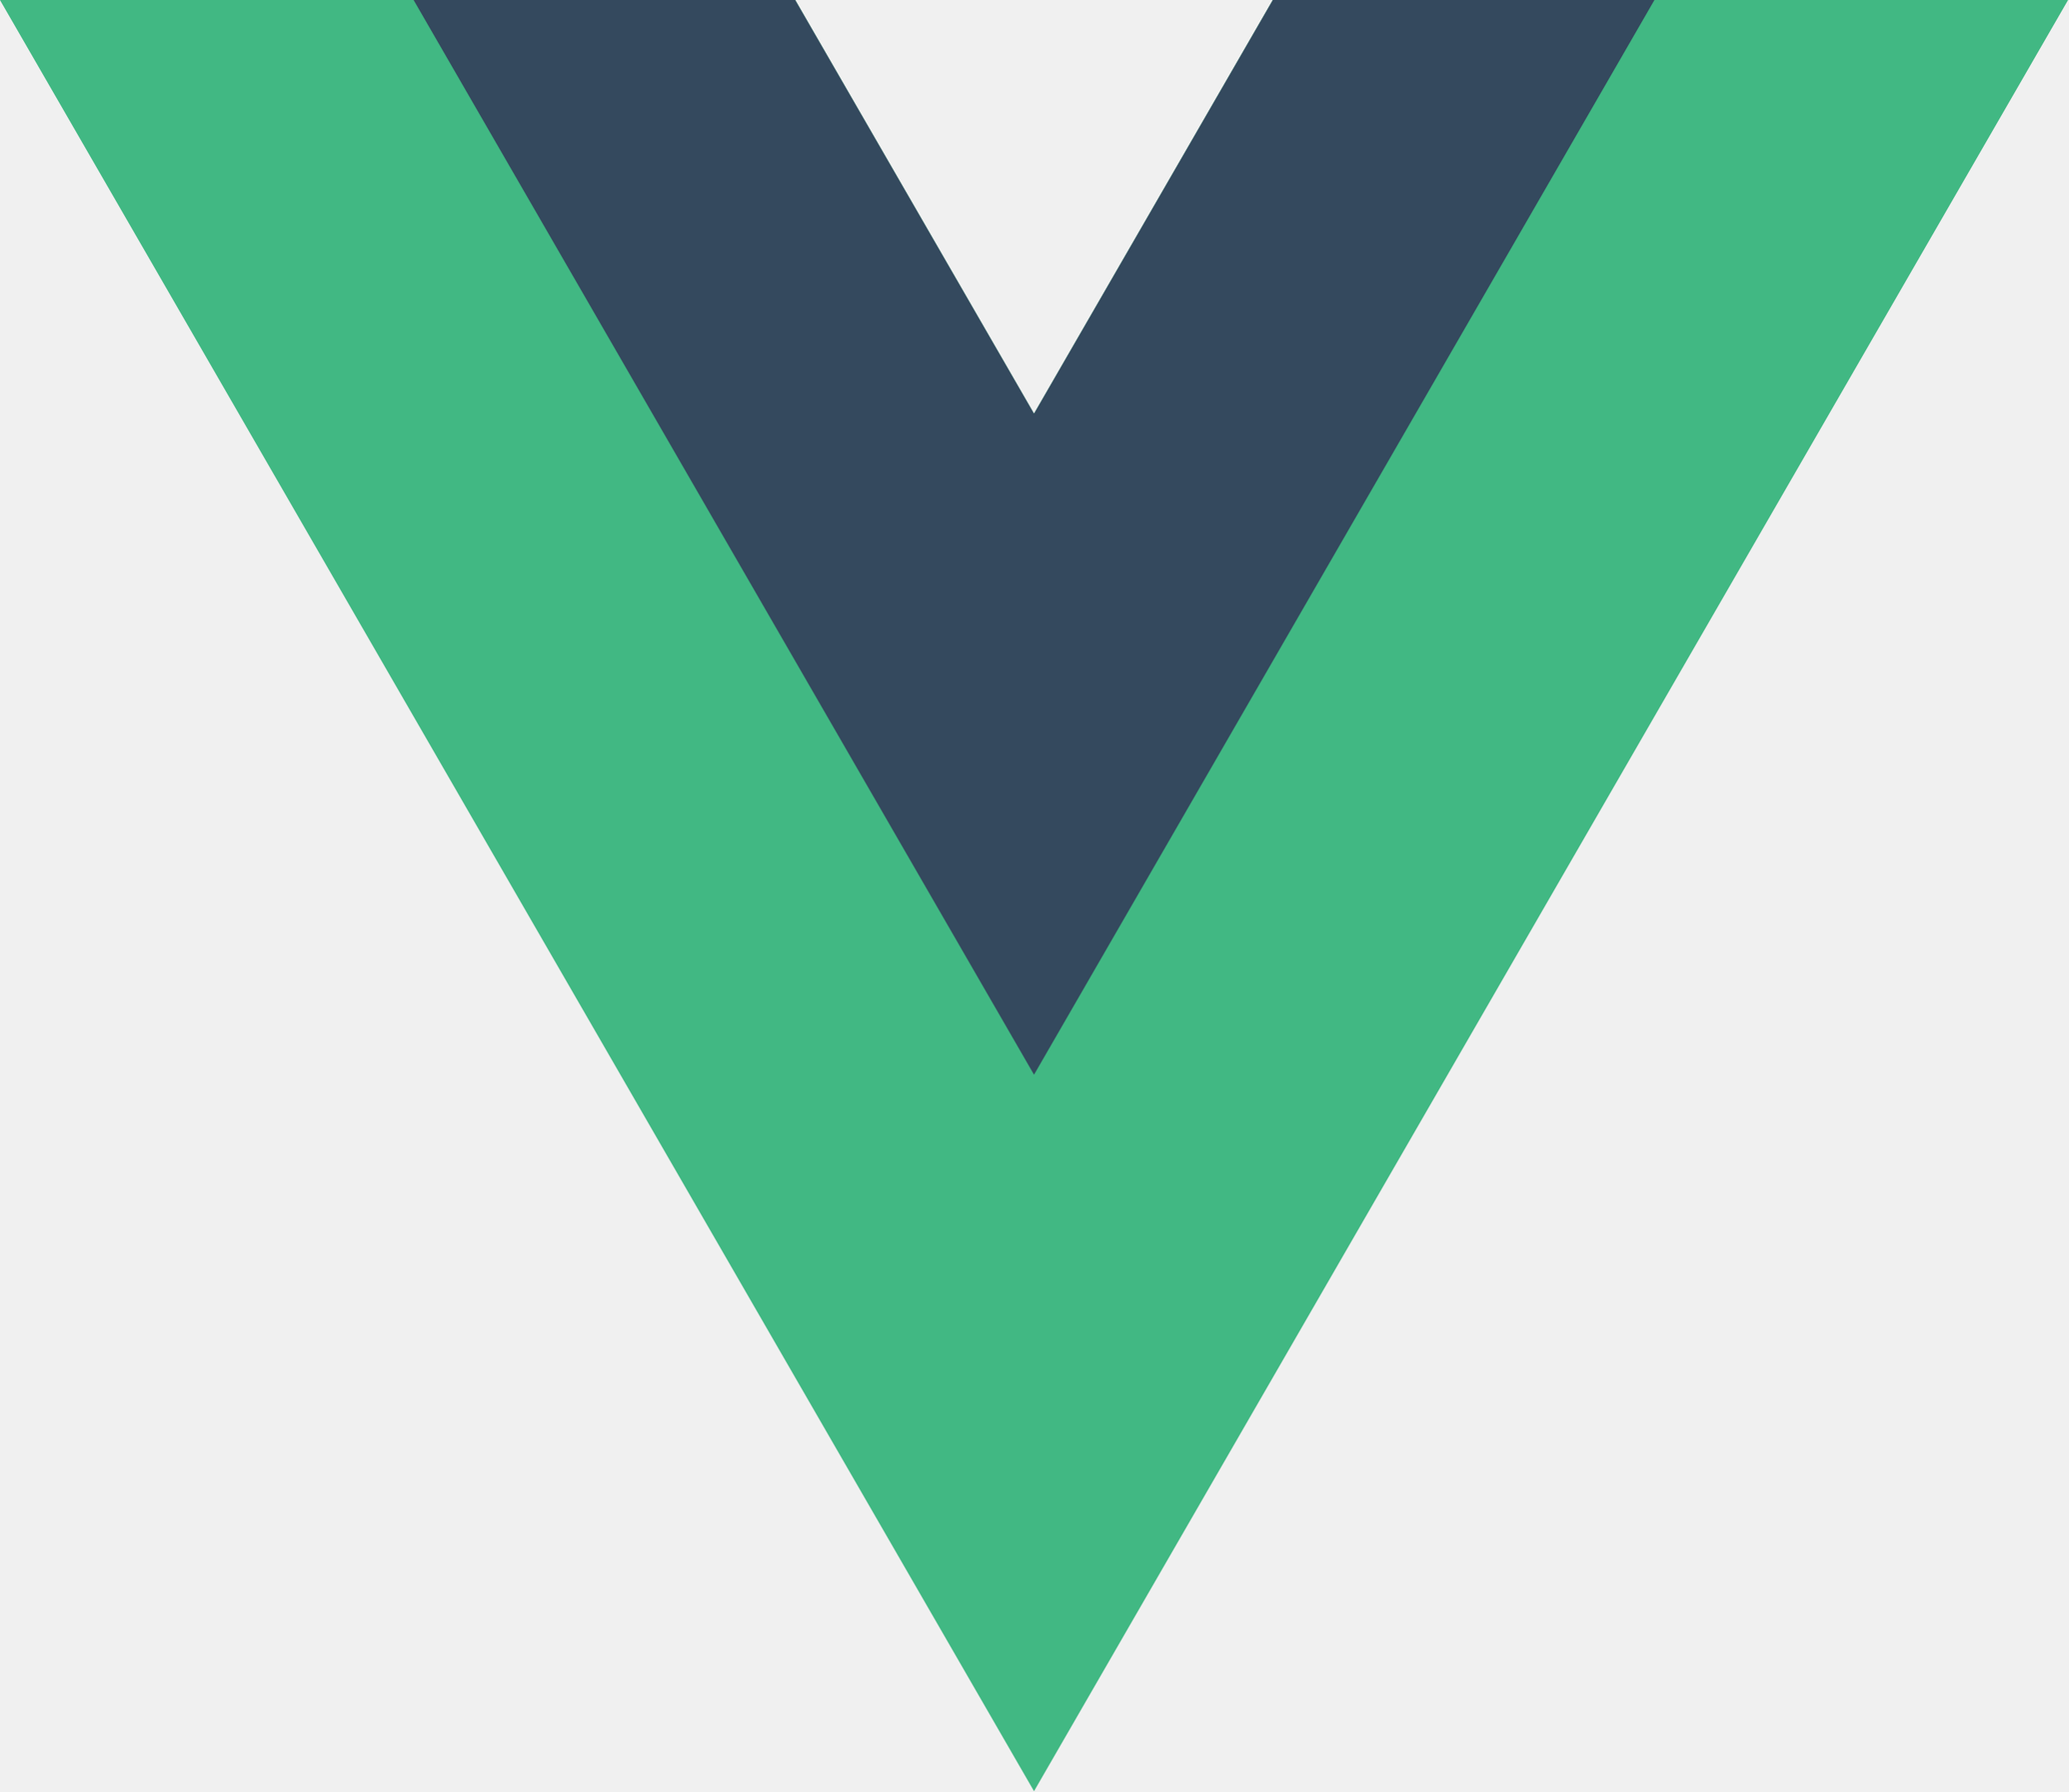
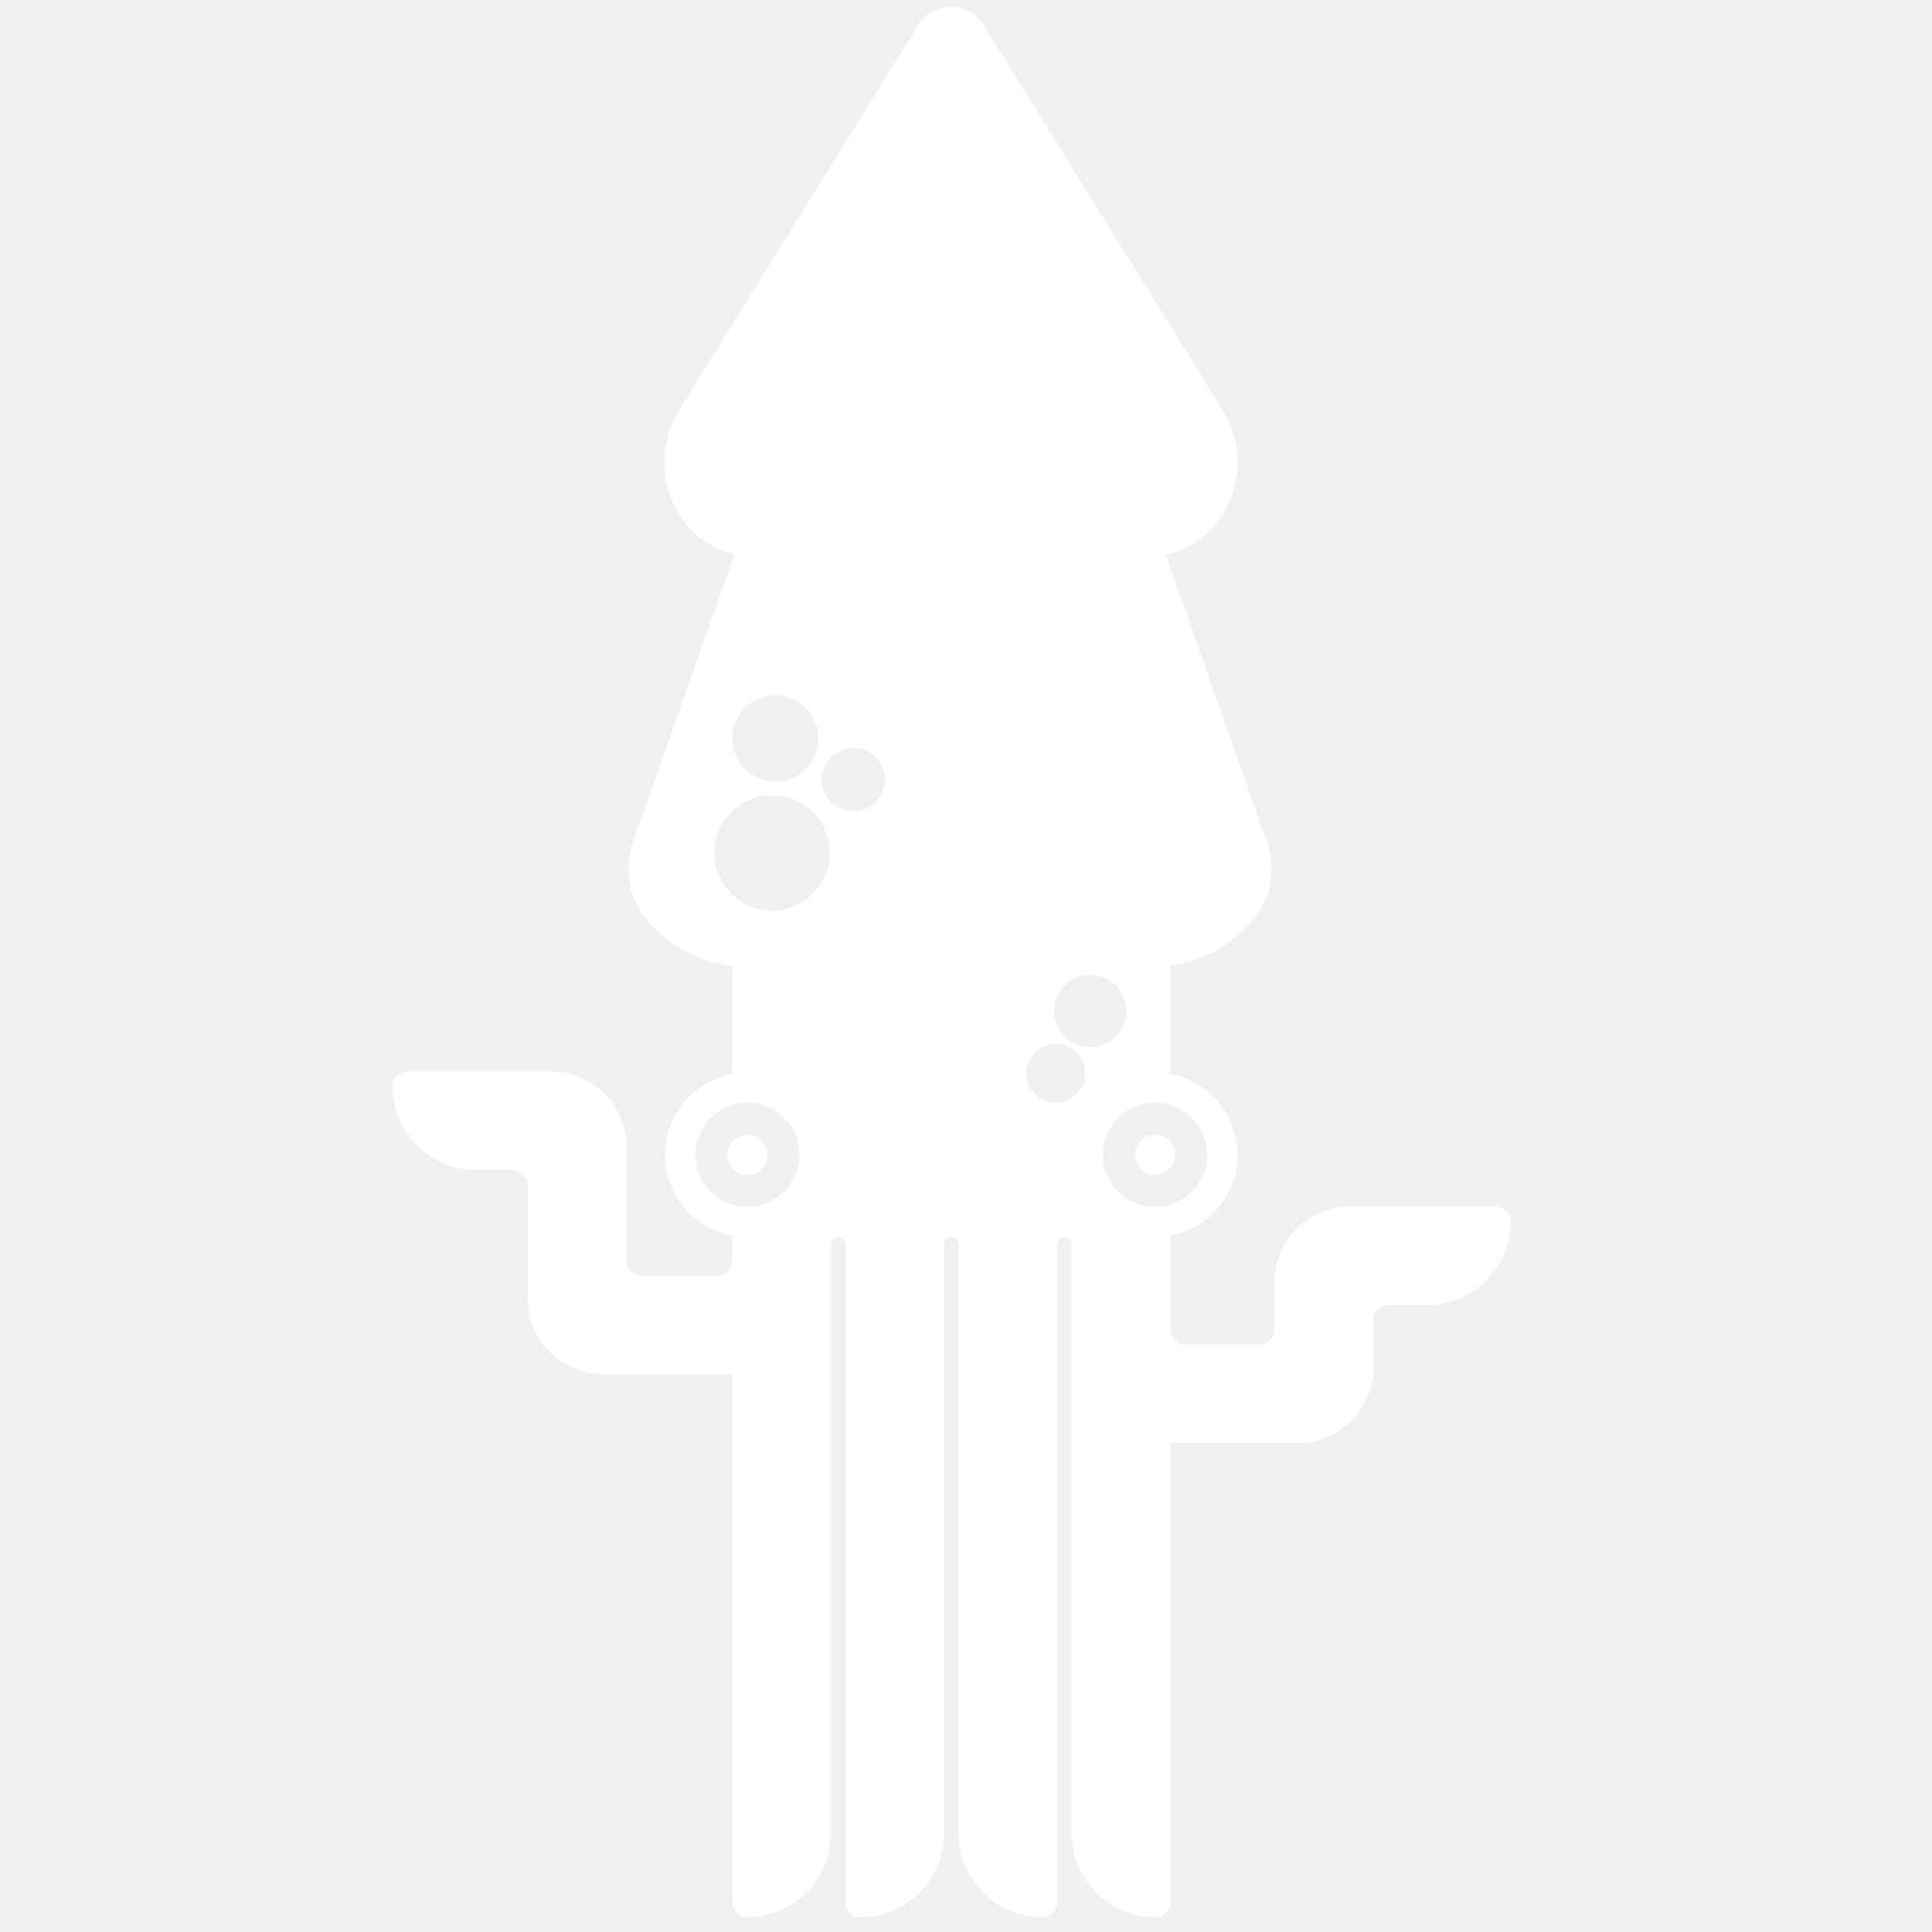
- <svg xmlns="http://www.w3.org/2000/svg" viewBox="0 0 261.76 226.69">
-   <path d="M161.096.001l-30.225 52.351L100.647.001H-.005l130.877 226.688L261.749.001z" fill="#41b883" />
-   <path d="M161.096.001l-30.225 52.351L100.647.001H52.346l78.526 136.01L209.398.001z" fill="#34495e" />
+ <svg xmlns="http://www.w3.org/2000/svg" width="128" height="128" viewBox="0 0 128 128" fill="none">
+   <path d="M49.516 77.852C50.254 77.852 50.852 77.254 50.852 76.516C50.852 75.778 50.254 75.18 49.516 75.18C48.778 75.18 48.18 75.778 48.18 76.516C48.18 77.254 48.778 77.852 49.516 77.852Z" fill="white" />
+   <path d="M99.08 79.94H89.45C88.124 79.94 86.852 80.467 85.915 81.404C84.977 82.342 84.45 83.614 84.45 84.94V88.06C84.45 88.325 84.345 88.58 84.157 88.767C83.97 88.955 83.715 89.06 83.45 89.06H78.54C78.275 89.06 78.02 88.955 77.833 88.767C77.645 88.58 77.54 88.325 77.54 88.06L77.531 81.873C78.782 81.641 79.913 80.978 80.727 79.999C81.54 79.021 81.986 77.788 81.986 76.516C81.986 75.243 81.54 74.01 80.727 73.032C79.913 72.053 78.782 71.39 77.531 71.158V63.969C79.768 63.676 81.799 62.512 83.183 60.73C83.704 60.029 84.045 59.21 84.175 58.346C84.305 57.482 84.221 56.599 83.929 55.776L77.246 36.776C78.076 36.583 78.855 36.217 79.532 35.7C80.21 35.184 80.77 34.53 81.176 33.781C81.74 32.769 82.023 31.624 81.996 30.465C81.969 29.306 81.632 28.176 81.021 27.191L65.2 1.705C64.99 1.357 64.7 1.064 64.354 0.851C64.008 0.637 63.617 0.509 63.212 0.476C63.129 0.467 63.038 0.46 62.942 0.46H62.935C62.927 0.46 62.92 0.46 62.911 0.46C62.825 0.46 62.739 0.466 62.654 0.48C62.583 0.489 62.511 0.512 62.439 0.528C62.335 0.55 62.233 0.579 62.134 0.616C62.035 0.649 61.938 0.688 61.843 0.733L61.823 0.743L61.774 0.77C61.75 0.783 61.732 0.804 61.708 0.818C61.684 0.832 61.68 0.839 61.666 0.849C61.313 1.059 61.016 1.351 60.8 1.7L44.98 27.192C44.376 28.169 44.041 29.288 44.01 30.437C43.978 31.585 44.251 32.721 44.8 33.73C45.195 34.472 45.74 35.124 46.401 35.642C47.063 36.161 47.825 36.536 48.64 36.743L41.94 55.775C41.648 56.599 41.563 57.481 41.694 58.345C41.824 59.209 42.164 60.028 42.686 60.729C43.392 61.635 44.271 62.392 45.273 62.953C46.275 63.515 47.379 63.871 48.52 64V71.16C47.268 71.392 46.137 72.054 45.323 73.033C44.508 74.012 44.063 75.245 44.063 76.518C44.063 77.791 44.508 79.024 45.323 80.003C46.137 80.981 47.268 81.644 48.52 81.876V83.51C48.52 83.775 48.415 84.03 48.227 84.217C48.04 84.405 47.785 84.51 47.52 84.51H42.51C42.245 84.51 41.99 84.405 41.803 84.217C41.615 84.03 41.51 83.775 41.51 83.51V75.99C41.51 74.664 40.983 73.392 40.045 72.454C39.108 71.517 37.836 70.99 36.51 70.99H27C26.735 70.99 26.48 71.095 26.293 71.283C26.105 71.47 26 71.725 26 71.99C26.004 73.457 26.589 74.863 27.627 75.9C28.666 76.936 30.073 77.519 31.54 77.52H33.97C34.235 77.52 34.49 77.625 34.677 77.813C34.865 78 34.97 78.255 34.97 78.52V86.05C34.97 87.376 35.497 88.648 36.434 89.585C37.372 90.523 38.644 91.05 39.97 91.05H48.52V126.02C48.52 126.285 48.625 126.54 48.813 126.727C49 126.915 49.255 127.02 49.52 127.02C50.987 127.016 52.393 126.431 53.43 125.393C54.466 124.354 55.049 122.947 55.05 121.48V82.44C55.05 82.377 55.064 82.314 55.089 82.256C55.114 82.198 55.15 82.145 55.196 82.102C55.242 82.058 55.295 82.024 55.355 82.001C55.414 81.978 55.477 81.968 55.54 81.97C55.602 81.97 55.663 81.982 55.72 82.005C55.777 82.029 55.829 82.064 55.873 82.107C55.916 82.151 55.951 82.203 55.974 82.26C55.998 82.317 56.01 82.378 56.01 82.44V126.02C56.01 126.285 56.115 126.54 56.303 126.727C56.49 126.915 56.745 127.02 57.01 127.02C58.478 127.017 59.886 126.432 60.924 125.394C61.962 124.356 62.547 122.948 62.55 121.48V82.44C62.55 82.377 62.564 82.314 62.589 82.256C62.614 82.198 62.65 82.145 62.696 82.102C62.742 82.058 62.795 82.024 62.855 82.001C62.914 81.978 62.977 81.968 63.04 81.97C63.102 81.97 63.163 81.982 63.22 82.005C63.277 82.029 63.329 82.064 63.373 82.107C63.416 82.151 63.451 82.203 63.474 82.26C63.498 82.317 63.51 82.378 63.51 82.44V121.48C63.513 122.948 64.098 124.356 65.136 125.394C66.174 126.432 67.582 127.017 69.05 127.02C69.315 127.02 69.57 126.915 69.757 126.727C69.945 126.54 70.05 126.285 70.05 126.02V82.44C70.05 82.314 70.1 82.193 70.189 82.104C70.278 82.015 70.399 81.965 70.525 81.965C70.651 81.965 70.772 82.015 70.861 82.104C70.95 82.193 71 82.314 71 82.44V121.48C71.003 122.948 71.588 124.356 72.626 125.394C73.664 126.432 75.072 127.017 76.54 127.02C76.805 127.02 77.06 126.915 77.247 126.727C77.435 126.54 77.54 126.285 77.54 126.02V95.6H86C87.326 95.6 88.598 95.073 89.535 94.135C90.473 93.198 91 91.926 91 90.6V90.06C91 90.04 90.99 90.03 90.99 90.01V87.47C90.99 87.205 91.095 86.95 91.283 86.763C91.47 86.575 91.725 86.47 91.99 86.47H94.55C96.017 86.47 97.423 85.887 98.46 84.85C99.497 83.813 100.08 82.407 100.08 80.94C100.08 80.675 99.975 80.42 99.787 80.233C99.6 80.045 99.345 79.94 99.08 79.94ZM51.367 46.063C51.931 46.063 52.483 46.23 52.952 46.544C53.42 46.857 53.786 47.302 54.002 47.824C54.218 48.345 54.274 48.918 54.164 49.471C54.054 50.025 53.782 50.533 53.384 50.932C52.985 51.331 52.477 51.602 51.923 51.712C51.37 51.822 50.797 51.766 50.276 51.55C49.755 51.334 49.309 50.968 48.996 50.499C48.682 50.031 48.515 49.479 48.515 48.915C48.516 48.159 48.816 47.434 49.351 46.899C49.886 46.364 50.611 46.064 51.367 46.063V46.063ZM46.067 76.516C46.067 75.833 46.27 75.165 46.649 74.598C47.028 74.03 47.568 73.587 48.199 73.326C48.83 73.064 49.524 72.996 50.194 73.129C50.864 73.263 51.479 73.591 51.962 74.074C52.445 74.557 52.773 75.172 52.907 75.842C53.04 76.512 52.971 77.206 52.71 77.837C52.449 78.468 52.006 79.008 51.438 79.387C50.87 79.766 50.203 79.969 49.52 79.969C48.604 79.969 47.725 79.605 47.077 78.958C46.429 78.31 46.064 77.432 46.063 76.516H46.067ZM51.15 60.334C50.394 60.334 49.655 60.11 49.026 59.69C48.397 59.27 47.907 58.672 47.618 57.974C47.329 57.275 47.253 56.507 47.401 55.765C47.548 55.024 47.912 54.342 48.447 53.808C48.981 53.273 49.663 52.909 50.404 52.761C51.146 52.614 51.914 52.69 52.613 52.979C53.312 53.268 53.909 53.758 54.329 54.387C54.749 55.016 54.973 55.755 54.973 56.511C54.972 57.525 54.568 58.497 53.85 59.214C53.133 59.931 52.16 60.333 51.146 60.333L51.15 60.334ZM56.535 53.751C56.121 53.751 55.716 53.628 55.372 53.398C55.027 53.168 54.759 52.841 54.6 52.458C54.442 52.076 54.4 51.655 54.481 51.248C54.562 50.842 54.761 50.469 55.054 50.176C55.347 49.883 55.72 49.684 56.127 49.603C56.533 49.522 56.954 49.564 57.336 49.722C57.719 49.881 58.046 50.149 58.276 50.494C58.506 50.838 58.629 51.243 58.629 51.657C58.627 52.212 58.405 52.744 58.012 53.137C57.619 53.529 57.086 53.749 56.531 53.75L56.535 53.751ZM79.985 76.516C79.985 77.199 79.782 77.867 79.403 78.434C79.024 79.002 78.484 79.445 77.853 79.706C77.222 79.968 76.528 80.036 75.858 79.903C75.189 79.769 74.573 79.441 74.09 78.958C73.608 78.475 73.279 77.859 73.145 77.19C73.012 76.52 73.081 75.826 73.342 75.195C73.603 74.564 74.046 74.024 74.614 73.645C75.181 73.266 75.849 73.063 76.532 73.063C77.448 73.064 78.325 73.428 78.972 74.076C79.62 74.723 79.984 75.6 79.985 76.516V76.516ZM72.229 64.583C72.704 64.583 73.168 64.724 73.562 64.987C73.957 65.251 74.265 65.626 74.446 66.064C74.628 66.503 74.675 66.986 74.583 67.451C74.49 67.917 74.262 68.344 73.926 68.68C73.59 69.016 73.163 69.244 72.697 69.337C72.232 69.43 71.749 69.382 71.311 69.2C70.872 69.019 70.497 68.711 70.234 68.316C69.97 67.922 69.829 67.458 69.829 66.983C69.829 66.668 69.891 66.356 70.012 66.064C70.132 65.773 70.309 65.509 70.532 65.286C70.755 65.063 71.019 64.886 71.311 64.766C71.602 64.645 71.914 64.583 72.229 64.583V64.583ZM69.948 73.062C69.563 73.061 69.187 72.946 68.867 72.732C68.547 72.517 68.298 72.213 68.151 71.856C68.004 71.5 67.966 71.109 68.042 70.731C68.118 70.353 68.304 70.007 68.576 69.735C68.849 69.463 69.196 69.278 69.574 69.203C69.952 69.128 70.343 69.167 70.699 69.315C71.055 69.463 71.359 69.713 71.573 70.033C71.786 70.353 71.9 70.73 71.9 71.115C71.9 71.371 71.849 71.625 71.751 71.861C71.653 72.098 71.509 72.312 71.327 72.493C71.146 72.674 70.931 72.818 70.694 72.915C70.458 73.013 70.204 73.063 69.948 73.063V73.062Z" fill="white" />
+   <path d="M76.53 77.852C77.268 77.852 77.866 77.254 77.866 76.516C77.866 75.778 77.268 75.18 76.53 75.18C75.792 75.18 75.194 75.778 75.194 76.516C75.194 77.254 75.792 77.852 76.53 77.852Z" fill="white" />
</svg>
